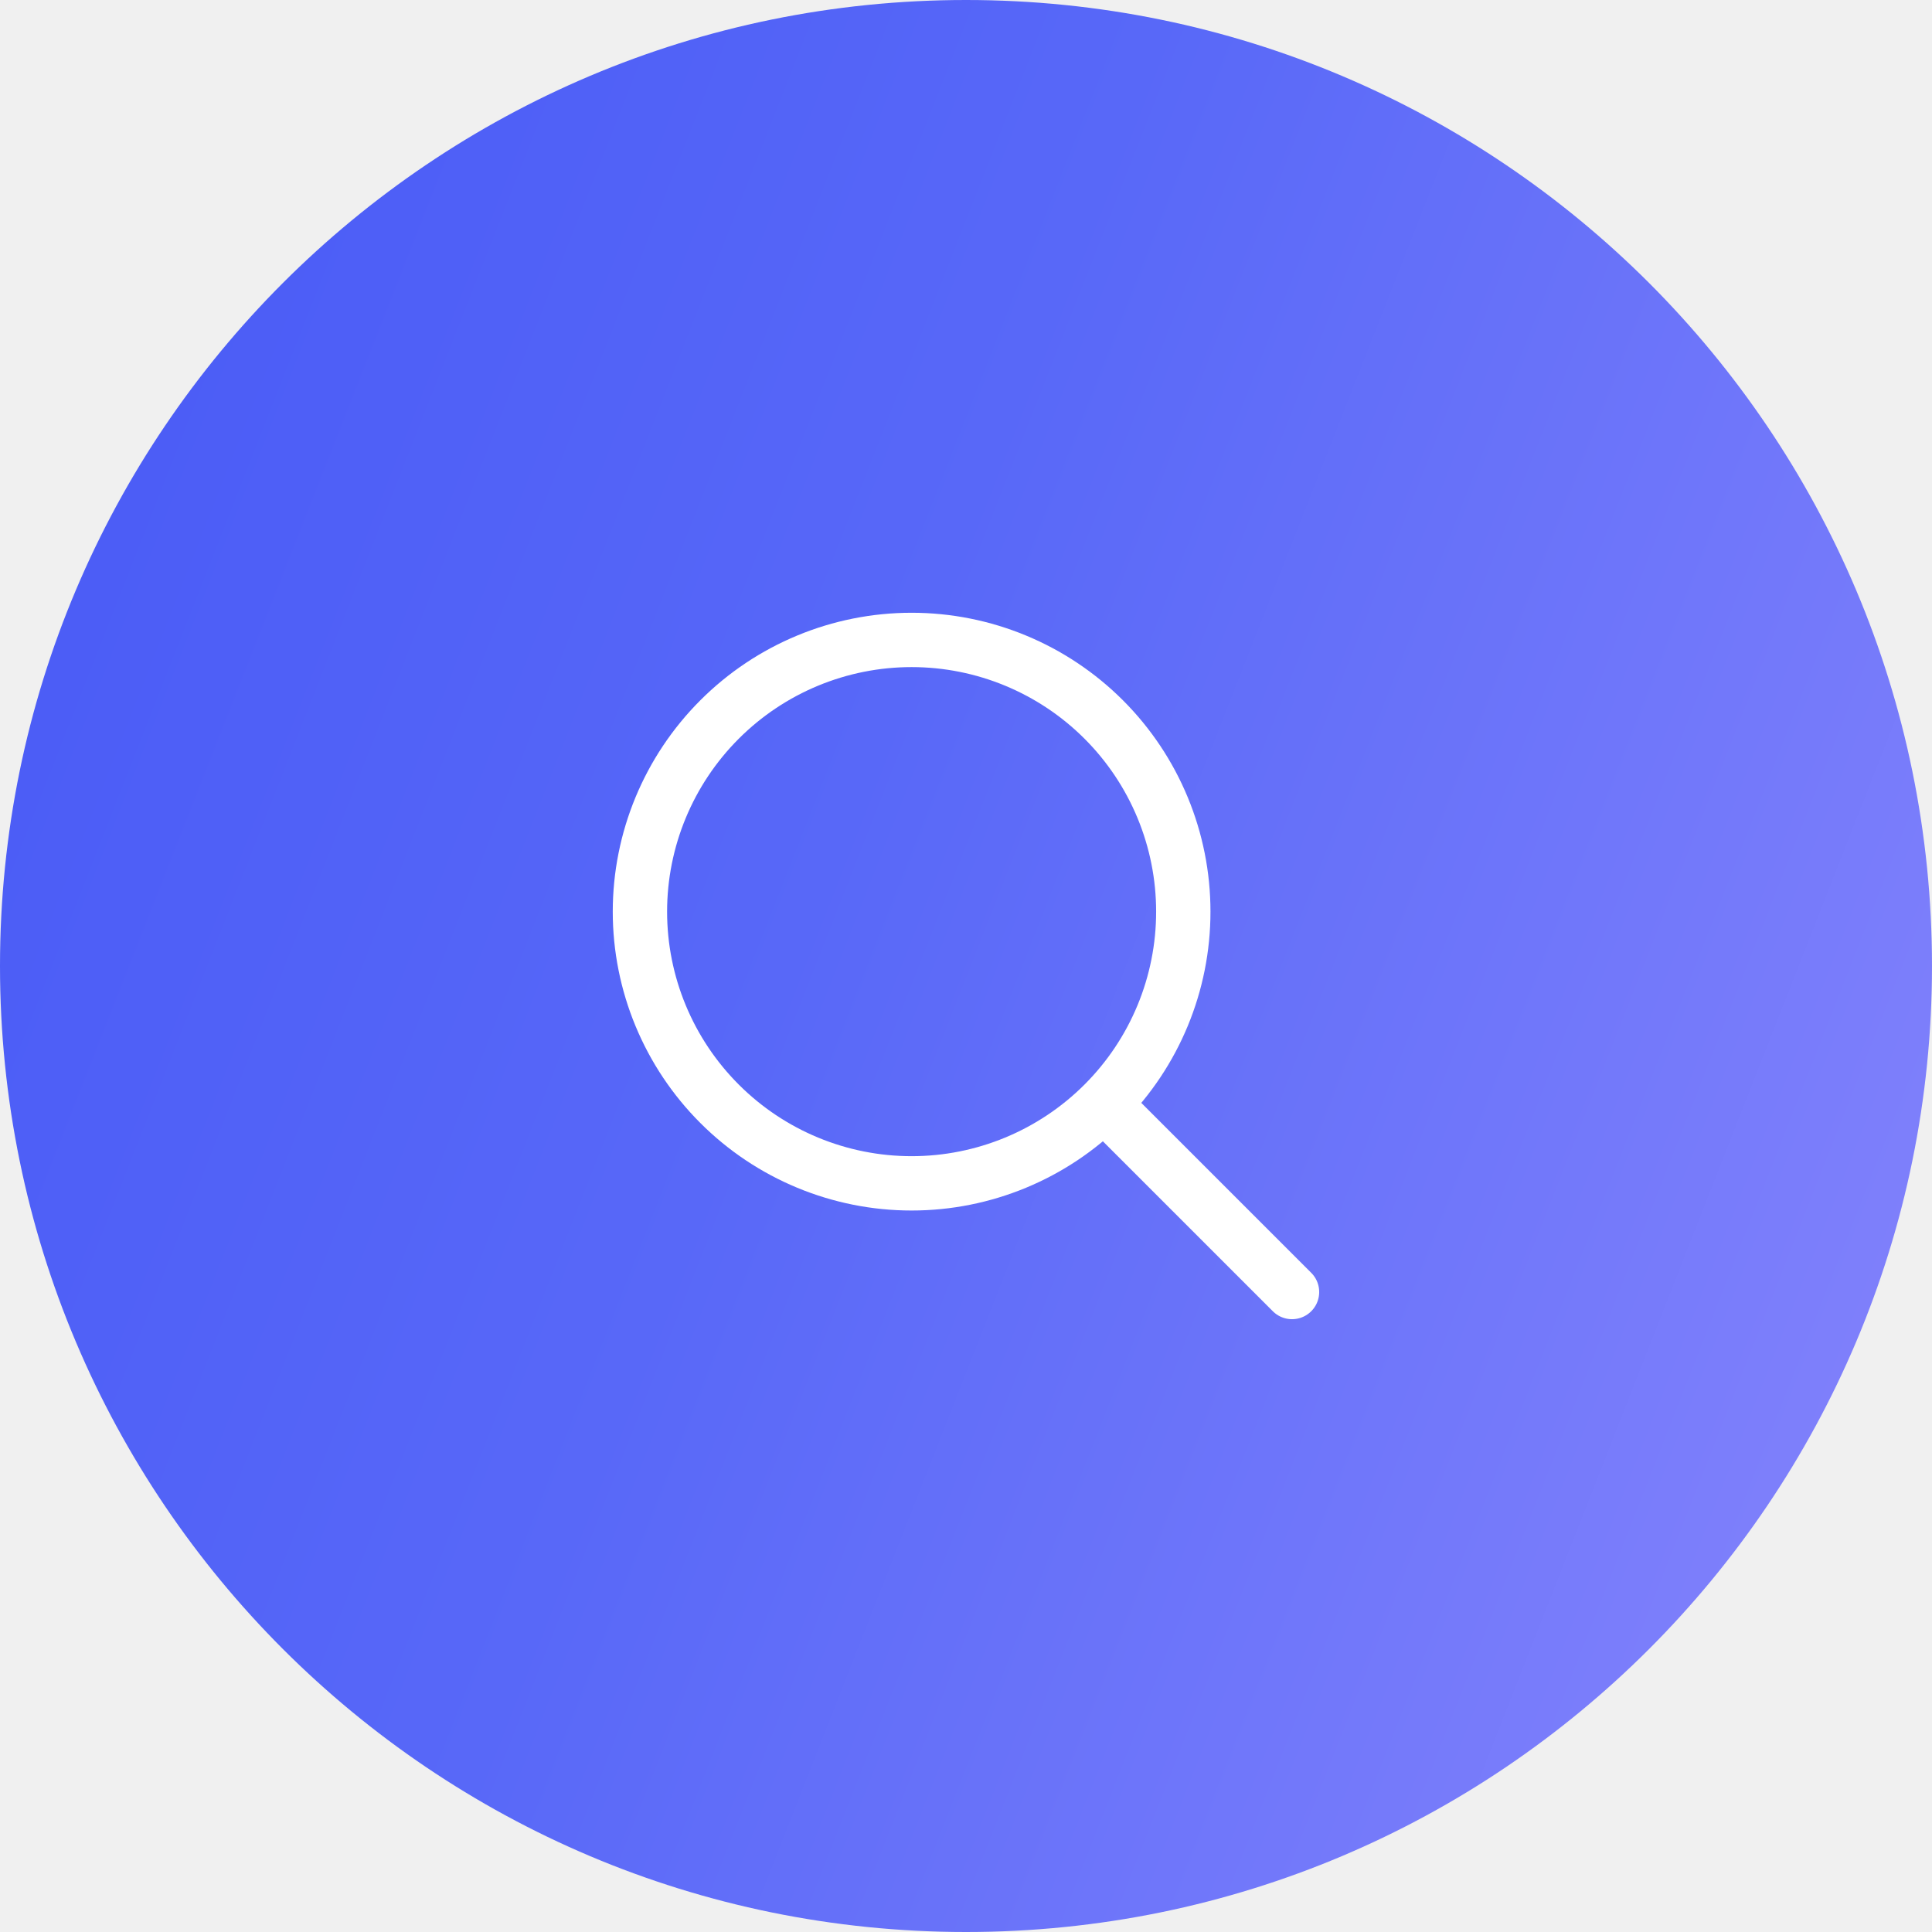
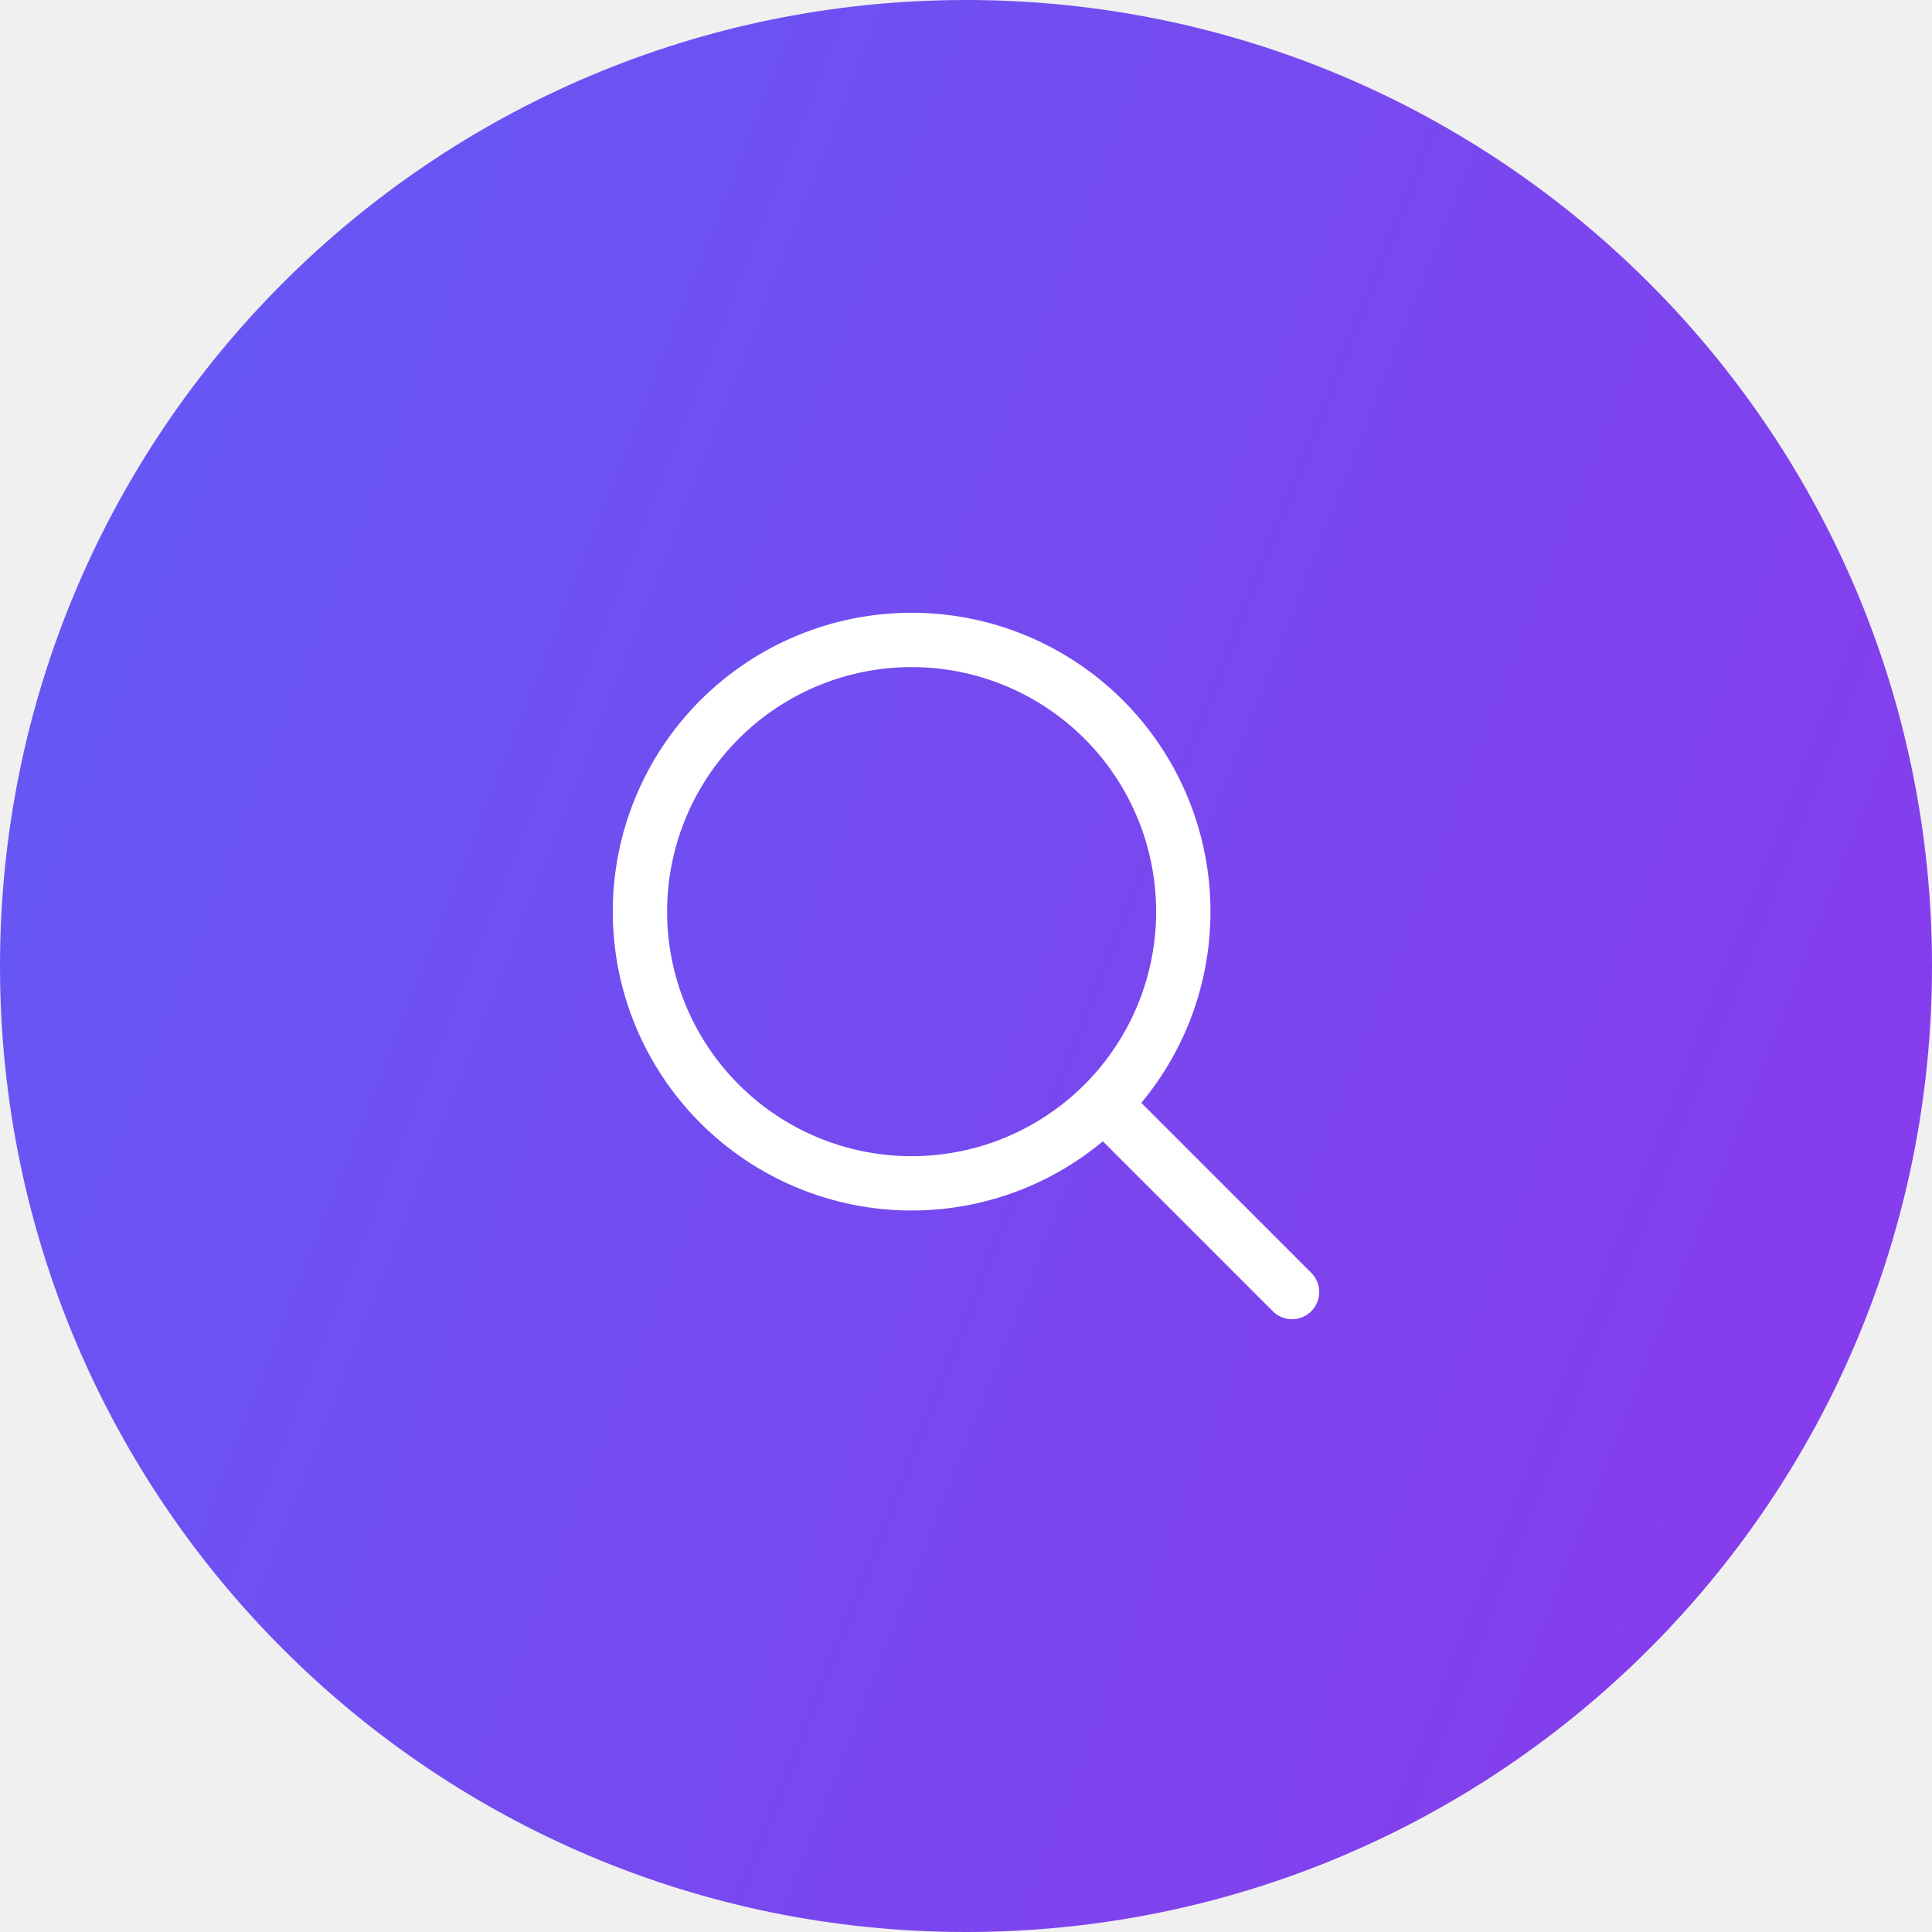
<svg xmlns="http://www.w3.org/2000/svg" width="40" height="40" viewBox="0 0 40 40" fill="none">
-   <circle cx="20" cy="20" r="20" fill="url(#paint0_linear_415_7236)" />
+   <circle cx="20" cy="20" r="20" fill="url(#paint0_linear_87_100)" />
  <path d="M26.75 26.75L22.852 22.852M22.852 22.852C23.907 21.797 24.499 20.367 24.499 18.875C24.499 17.383 23.907 15.952 22.852 14.897C21.797 13.842 20.366 13.249 18.874 13.249C17.382 13.249 15.951 13.842 14.897 14.897C13.842 15.952 13.249 17.383 13.249 18.875C13.249 20.367 13.842 21.797 14.897 22.852C15.951 23.907 17.382 24.5 18.874 24.5C20.366 24.5 21.797 23.907 22.852 22.852Z" stroke="white" stroke-width="1.125" stroke-linecap="round" stroke-linejoin="round" />
  <defs>
-     <linearGradient id="paint0_linear_415_7236" x1="-19.394" y1="4.545" x2="53.043" y2="32.999" gradientUnits="userSpaceOnUse">
-       <stop stop-color="#3B4EF4" />
-       <stop offset="0.5" stop-color="#5868F8" />
-       <stop offset="1" stop-color="#978FFD" />
+     <linearGradient id="paint0_linear_87_100" x1="-19.394" y1="4.545" x2="53.043" y2="32.999" gradientUnits="userSpaceOnUse">
+       <stop stop-color="#5465F7" />
+       <stop offset="1" stop-color="#9333EA" />
    </linearGradient>
  </defs>
</svg>
